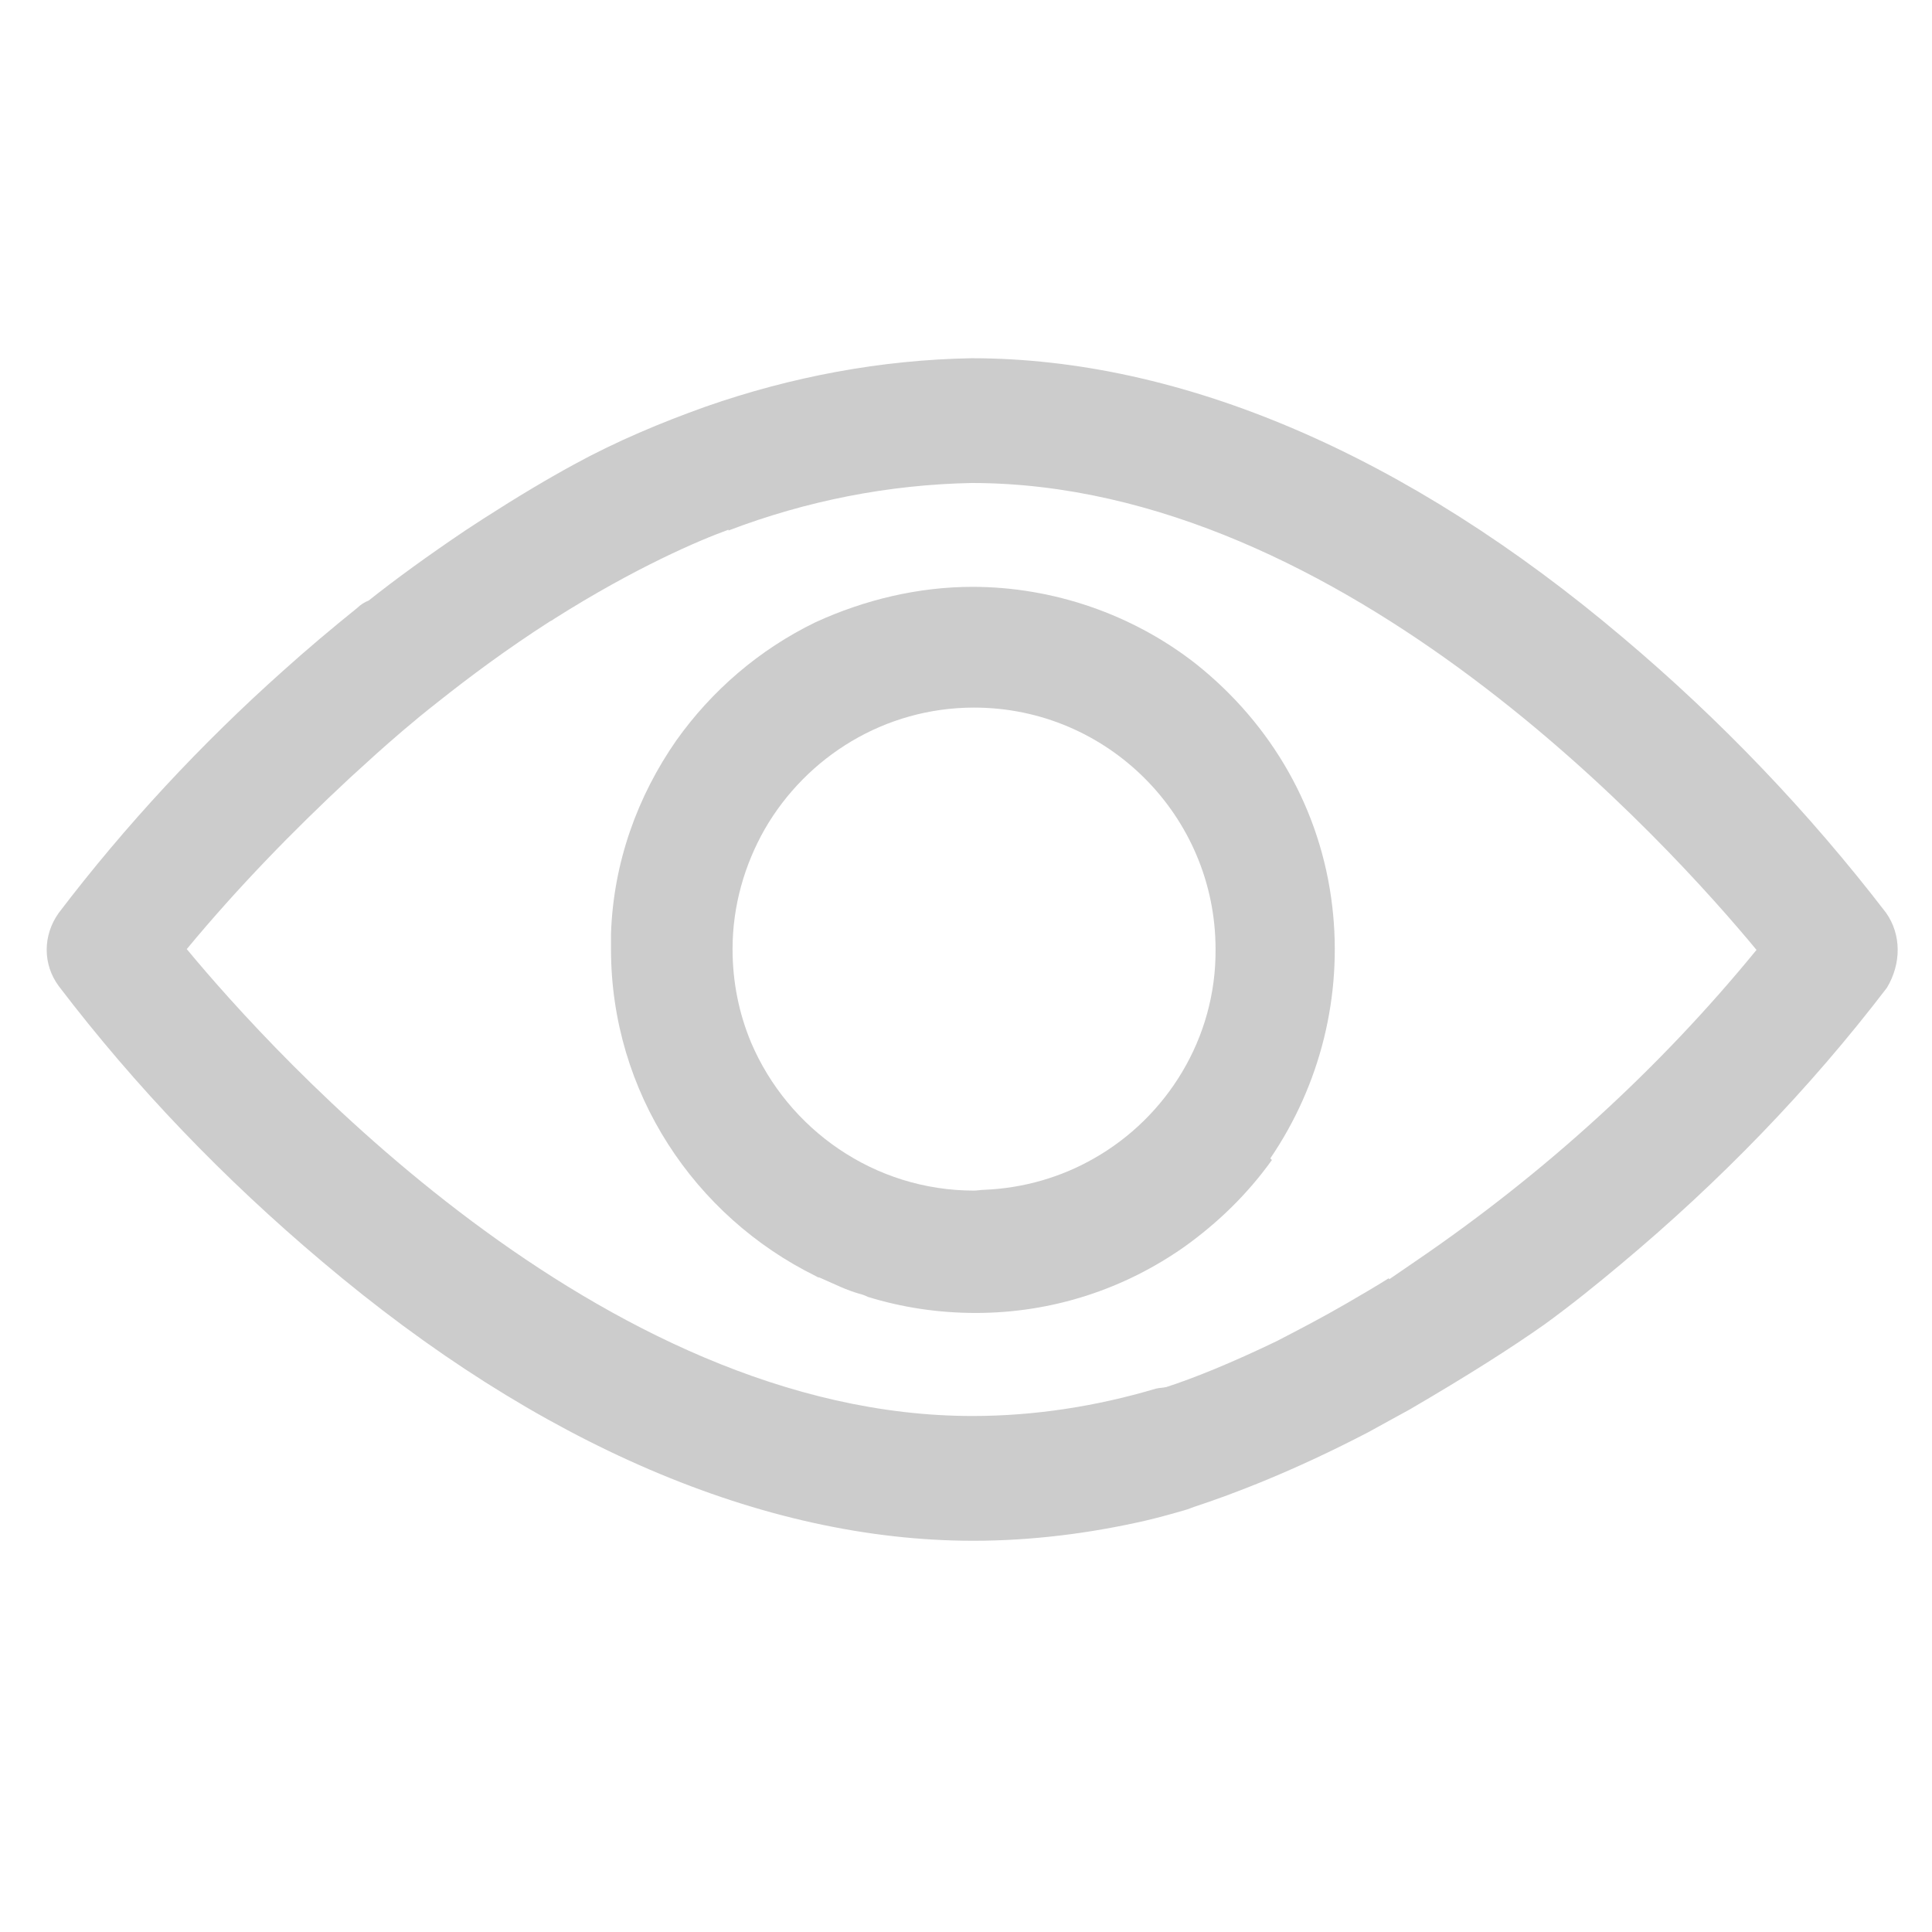
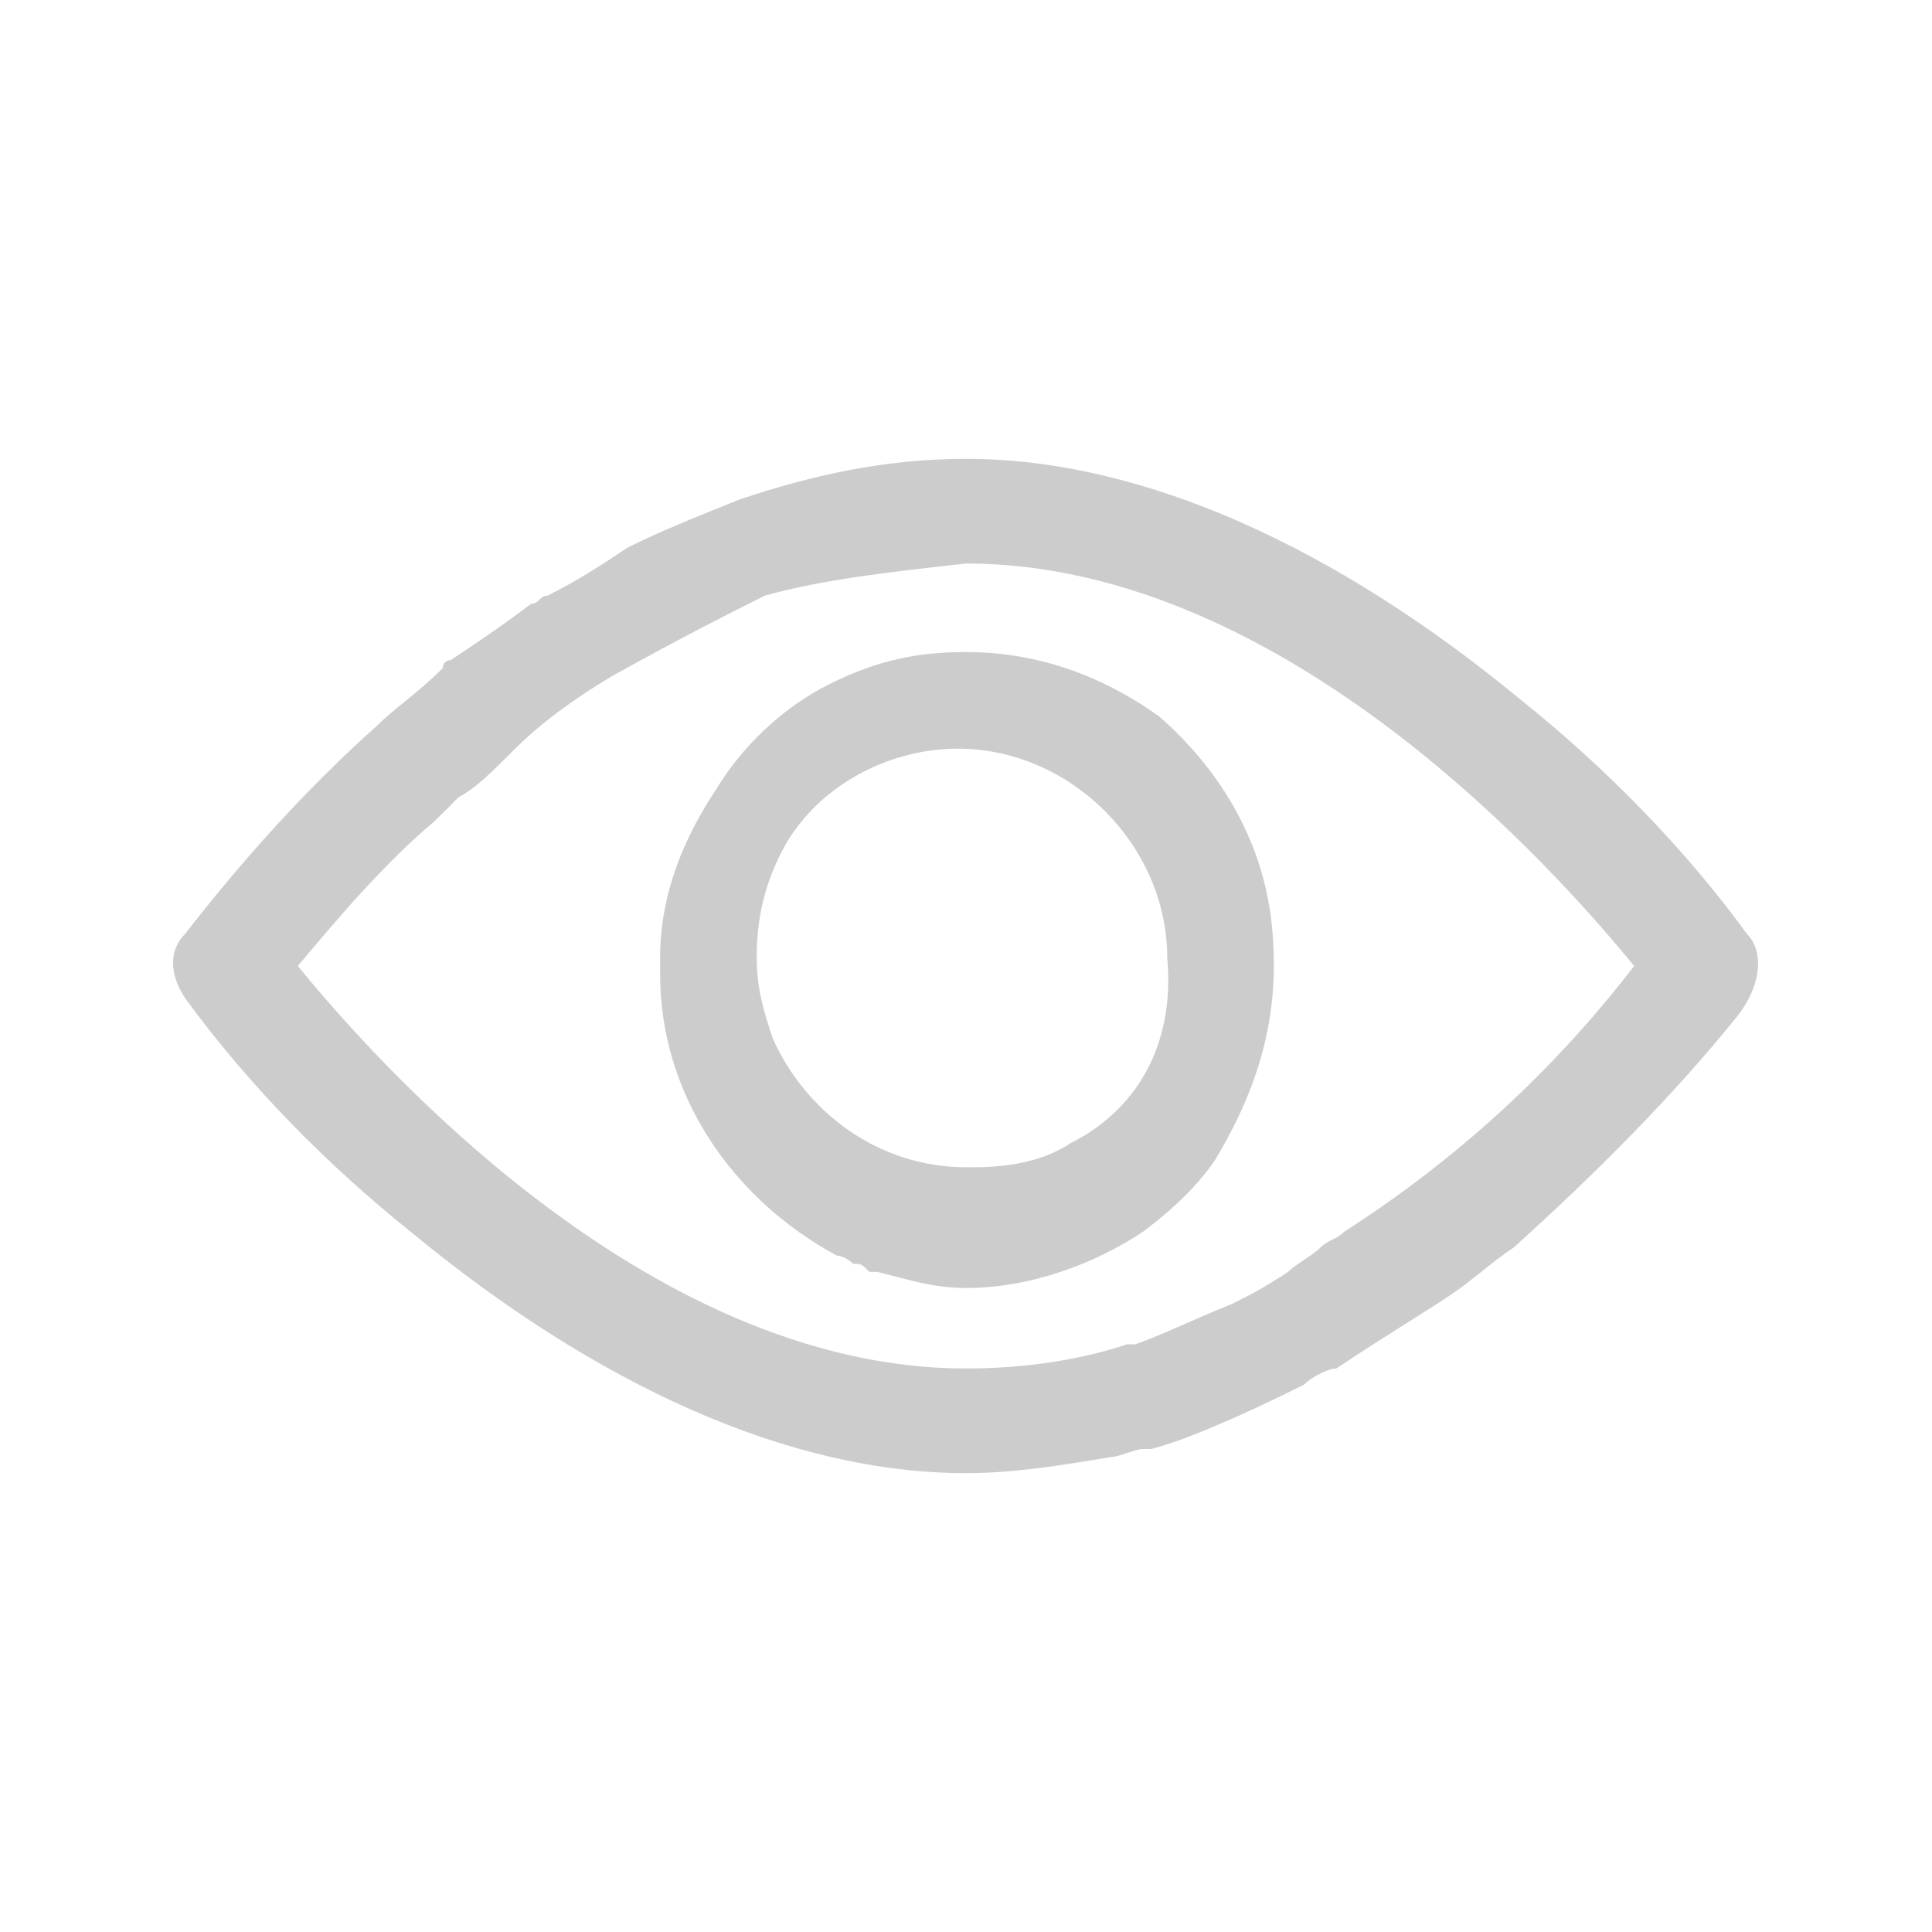
<svg xmlns="http://www.w3.org/2000/svg" version="1.1" x="0px" y="0px" viewBox="0 0 24 24" style="enable-background:new 0 0 24 24;" xml:space="preserve">
  <style type="text/css">
	.st0{fill:#CCCCCC;}
</style>
  <g id="Layer_1">
-     <g id="Layer_1_2_">
-       <g id="Layer_1_1_">
- 		</g>
-       <g id="text">
- 		</g>
-       <g id="Isolation_Mode">
- 		</g>
+     <g id="Layer_1_3_">
+       <g id="Layer_1_2_">
+         <g id="Layer_1_1_">
+ 			</g>
+         <g id="text">
+ 			</g>
+         <g id="Isolation_Mode">
+ 			</g>
+       </g>
    </g>
  </g>
  <g id="Isolation_Mode_1_">
    <g>
-       <path class="st0" d="M23.43,11.34c-0.96-1.25-2.06-2.4-3.27-3.42c-2.68-2.27-5.48-3.47-8.09-3.47c-1.13,0.02-2.24,0.23-3.3,0.6    c-0.56,0.2-1.11,0.43-1.64,0.72l0,0c-0.33,0.18-0.7,0.4-1.12,0.67c-0.08,0.05-0.15,0.1-0.23,0.15C5.32,6.9,4.92,7.19,4.58,7.46    C4.53,7.48,4.48,7.51,4.44,7.55C4.13,7.8,3.82,8.06,3.52,8.33c-1.02,0.91-1.96,1.92-2.79,3.01c-0.2,0.28-0.2,0.64,0,0.91    c0.96,1.26,2.06,2.4,3.27,3.42c2.68,2.27,5.48,3.47,8.09,3.47c0.72,0,1.44-0.09,2.14-0.25c0.17-0.04,0.35-0.09,0.52-0.14    c0.03-0.01,0.05-0.02,0.08-0.03c0.49-0.16,1.25-0.45,2.17-0.93c0.16-0.09,0.33-0.18,0.51-0.28c0.72-0.42,1.27-0.77,1.68-1.06    c0.33-0.24,0.64-0.49,0.95-0.75c1.22-1.02,2.33-2.16,3.3-3.43C23.62,11.97,23.62,11.61,23.43,11.34z M9.27,6.5    c0,0-0.08,0.02-0.21,0.08C9.19,6.52,9.27,6.5,9.27,6.5z M17.61,15.65c-0.12,0.08-0.23,0.16-0.35,0.24l-0.01-0.01    c-0.16,0.1-0.33,0.2-0.52,0.31c-0.31,0.18-0.6,0.33-0.87,0.47c-0.56,0.27-1.03,0.46-1.37,0.57c-0.04,0.01-0.09,0.01-0.13,0.02    c-0.74,0.22-1.51,0.34-2.28,0.34c-4.63,0-8.7-4.52-9.76-5.8c0.63-0.76,1.31-1.46,2.03-2.13c0.11-0.1,0.22-0.2,0.33-0.3    C4.86,9.2,5.12,8.97,5.44,8.72c0.39-0.31,0.86-0.66,1.39-1C6.85,7.71,6.87,7.7,6.88,7.69c1.01-0.64,1.81-0.98,2.17-1.11    c0,0,0,0,0,0.01c0.97-0.37,1.99-0.57,3.02-0.59c4.64,0,8.69,4.52,9.75,5.8C20.61,13.28,19.19,14.57,17.61,15.65z" />
-       <path class="st0" d="M16.55,11.26c-0.14-1.2-0.75-2.26-1.69-3.01c-0.79-0.62-1.78-0.96-2.78-0.96c-0.67,0-1.34,0.16-1.95,0.44    C9.43,8.07,8.84,8.58,8.4,9.2c-0.48,0.69-0.78,1.51-0.81,2.4c0,0.06,0,0.13,0,0.19c0,1.78,1.04,3.32,2.54,4.06    c0.02,0.01,0.03,0.02,0.05,0.02c0.09,0.04,0.18,0.08,0.27,0.12c0.07,0.03,0.15,0.06,0.22,0.08c0.04,0.01,0.07,0.02,0.11,0.04    c0.42,0.13,0.87,0.2,1.34,0.2c0.96,0,1.85-0.3,2.59-0.82c0.42-0.3,0.79-0.66,1.09-1.08l-0.02-0.02    C16.4,13.48,16.68,12.37,16.55,11.26z M13.59,14.39c-0.4,0.23-0.87,0.37-1.36,0.39c-0.04,0-0.09,0.01-0.13,0.01    c-1.24,0-2.31-0.76-2.77-1.84C9.18,12.59,9.1,12.2,9.1,11.79c0-0.54,0.15-1.05,0.4-1.49c0.52-0.9,1.49-1.51,2.6-1.51    c1.66,0,3,1.35,3,3C15.11,12.9,14.49,13.88,13.59,14.39z" />
+       <path class="st0" d="M21.7,11.6c-0.8-1.1-1.8-2.1-2.8-2.9c-2.3-1.9-4.7-3-6.9-3c-1,0-1.9,0.2-2.8,0.5c-0.5,0.2-1,0.4-1.4,0.6l0,0    C7.5,7,7.2,7.2,6.8,7.4c-0.1,0-0.1,0.1-0.2,0.1c-0.4,0.3-0.7,0.5-1,0.7c0,0-0.1,0-0.1,0.1C5.2,8.6,4.9,8.8,4.7,9    C3.8,9.8,3,10.7,2.3,11.6c-0.2,0.2-0.2,0.5,0,0.8c0.8,1.1,1.8,2.1,2.8,2.9c2.3,1.9,4.7,3,6.9,3c0.6,0,1.2-0.1,1.8-0.2    c0.1,0,0.3-0.1,0.4-0.1c0,0,0,0,0.1,0c0.4-0.1,1.1-0.4,1.9-0.8c0.1-0.1,0.3-0.2,0.4-0.2c0.6-0.4,1.1-0.7,1.4-0.9    c0.3-0.2,0.5-0.4,0.8-0.6c1-0.9,2-1.9,2.8-2.9C21.9,12.2,21.9,11.8,21.7,11.6z M9.6,7.5c0,0-0.1,0-0.2,0.1    C9.5,7.5,9.6,7.5,9.6,7.5z M16.7,15.3c-0.1,0.1-0.2,0.1-0.3,0.2l0,0c-0.1,0.1-0.3,0.2-0.4,0.3c-0.3,0.2-0.5,0.3-0.7,0.4    c-0.5,0.2-0.9,0.4-1.2,0.5c0,0-0.1,0-0.1,0c-0.6,0.2-1.3,0.3-2,0.3c-4,0-7.4-3.9-8.3-5c0.5-0.6,1.1-1.3,1.7-1.8    c0.1-0.1,0.2-0.2,0.3-0.3c0.2-0.1,0.4-0.3,0.7-0.6c0.3-0.3,0.7-0.6,1.2-0.9c0,0,0,0,0,0c0.9-0.5,1.5-0.8,1.9-1c0,0,0,0,0,0    C10.2,7.2,11.1,7.1,12,7c4,0,7.4,3.9,8.3,5C19.3,13.3,18.1,14.4,16.7,15.3z" />
+       <path class="st0" d="M15.8,11.5c-0.1-1-0.6-1.9-1.4-2.6c-0.7-0.5-1.5-0.8-2.4-0.8c-0.6,0-1.1,0.1-1.7,0.4C9.7,8.8,9.2,9.3,8.9,9.8    c-0.4,0.6-0.7,1.3-0.7,2.1c0,0.1,0,0.1,0,0.2c0,1.5,0.9,2.8,2.2,3.5c0,0,0,0,0,0c0.1,0,0.2,0.1,0.2,0.1c0.1,0,0.1,0,0.2,0.1    c0,0,0.1,0,0.1,0c0.4,0.1,0.7,0.2,1.1,0.2c0.8,0,1.6-0.3,2.2-0.7c0.4-0.3,0.7-0.6,0.9-0.9l0,0C15.7,13.4,15.9,12.5,15.8,11.5z     M13.3,14.2c-0.3,0.2-0.7,0.3-1.2,0.3c0,0-0.1,0-0.1,0c-1.1,0-2-0.7-2.4-1.6c-0.1-0.3-0.2-0.6-0.2-1c0-0.5,0.1-0.9,0.3-1.3    c0.4-0.8,1.3-1.3,2.2-1.3c1.4,0,2.6,1.2,2.6,2.6C14.6,13,14.1,13.8,13.3,14.2z" />
    </g>
  </g>
</svg>
